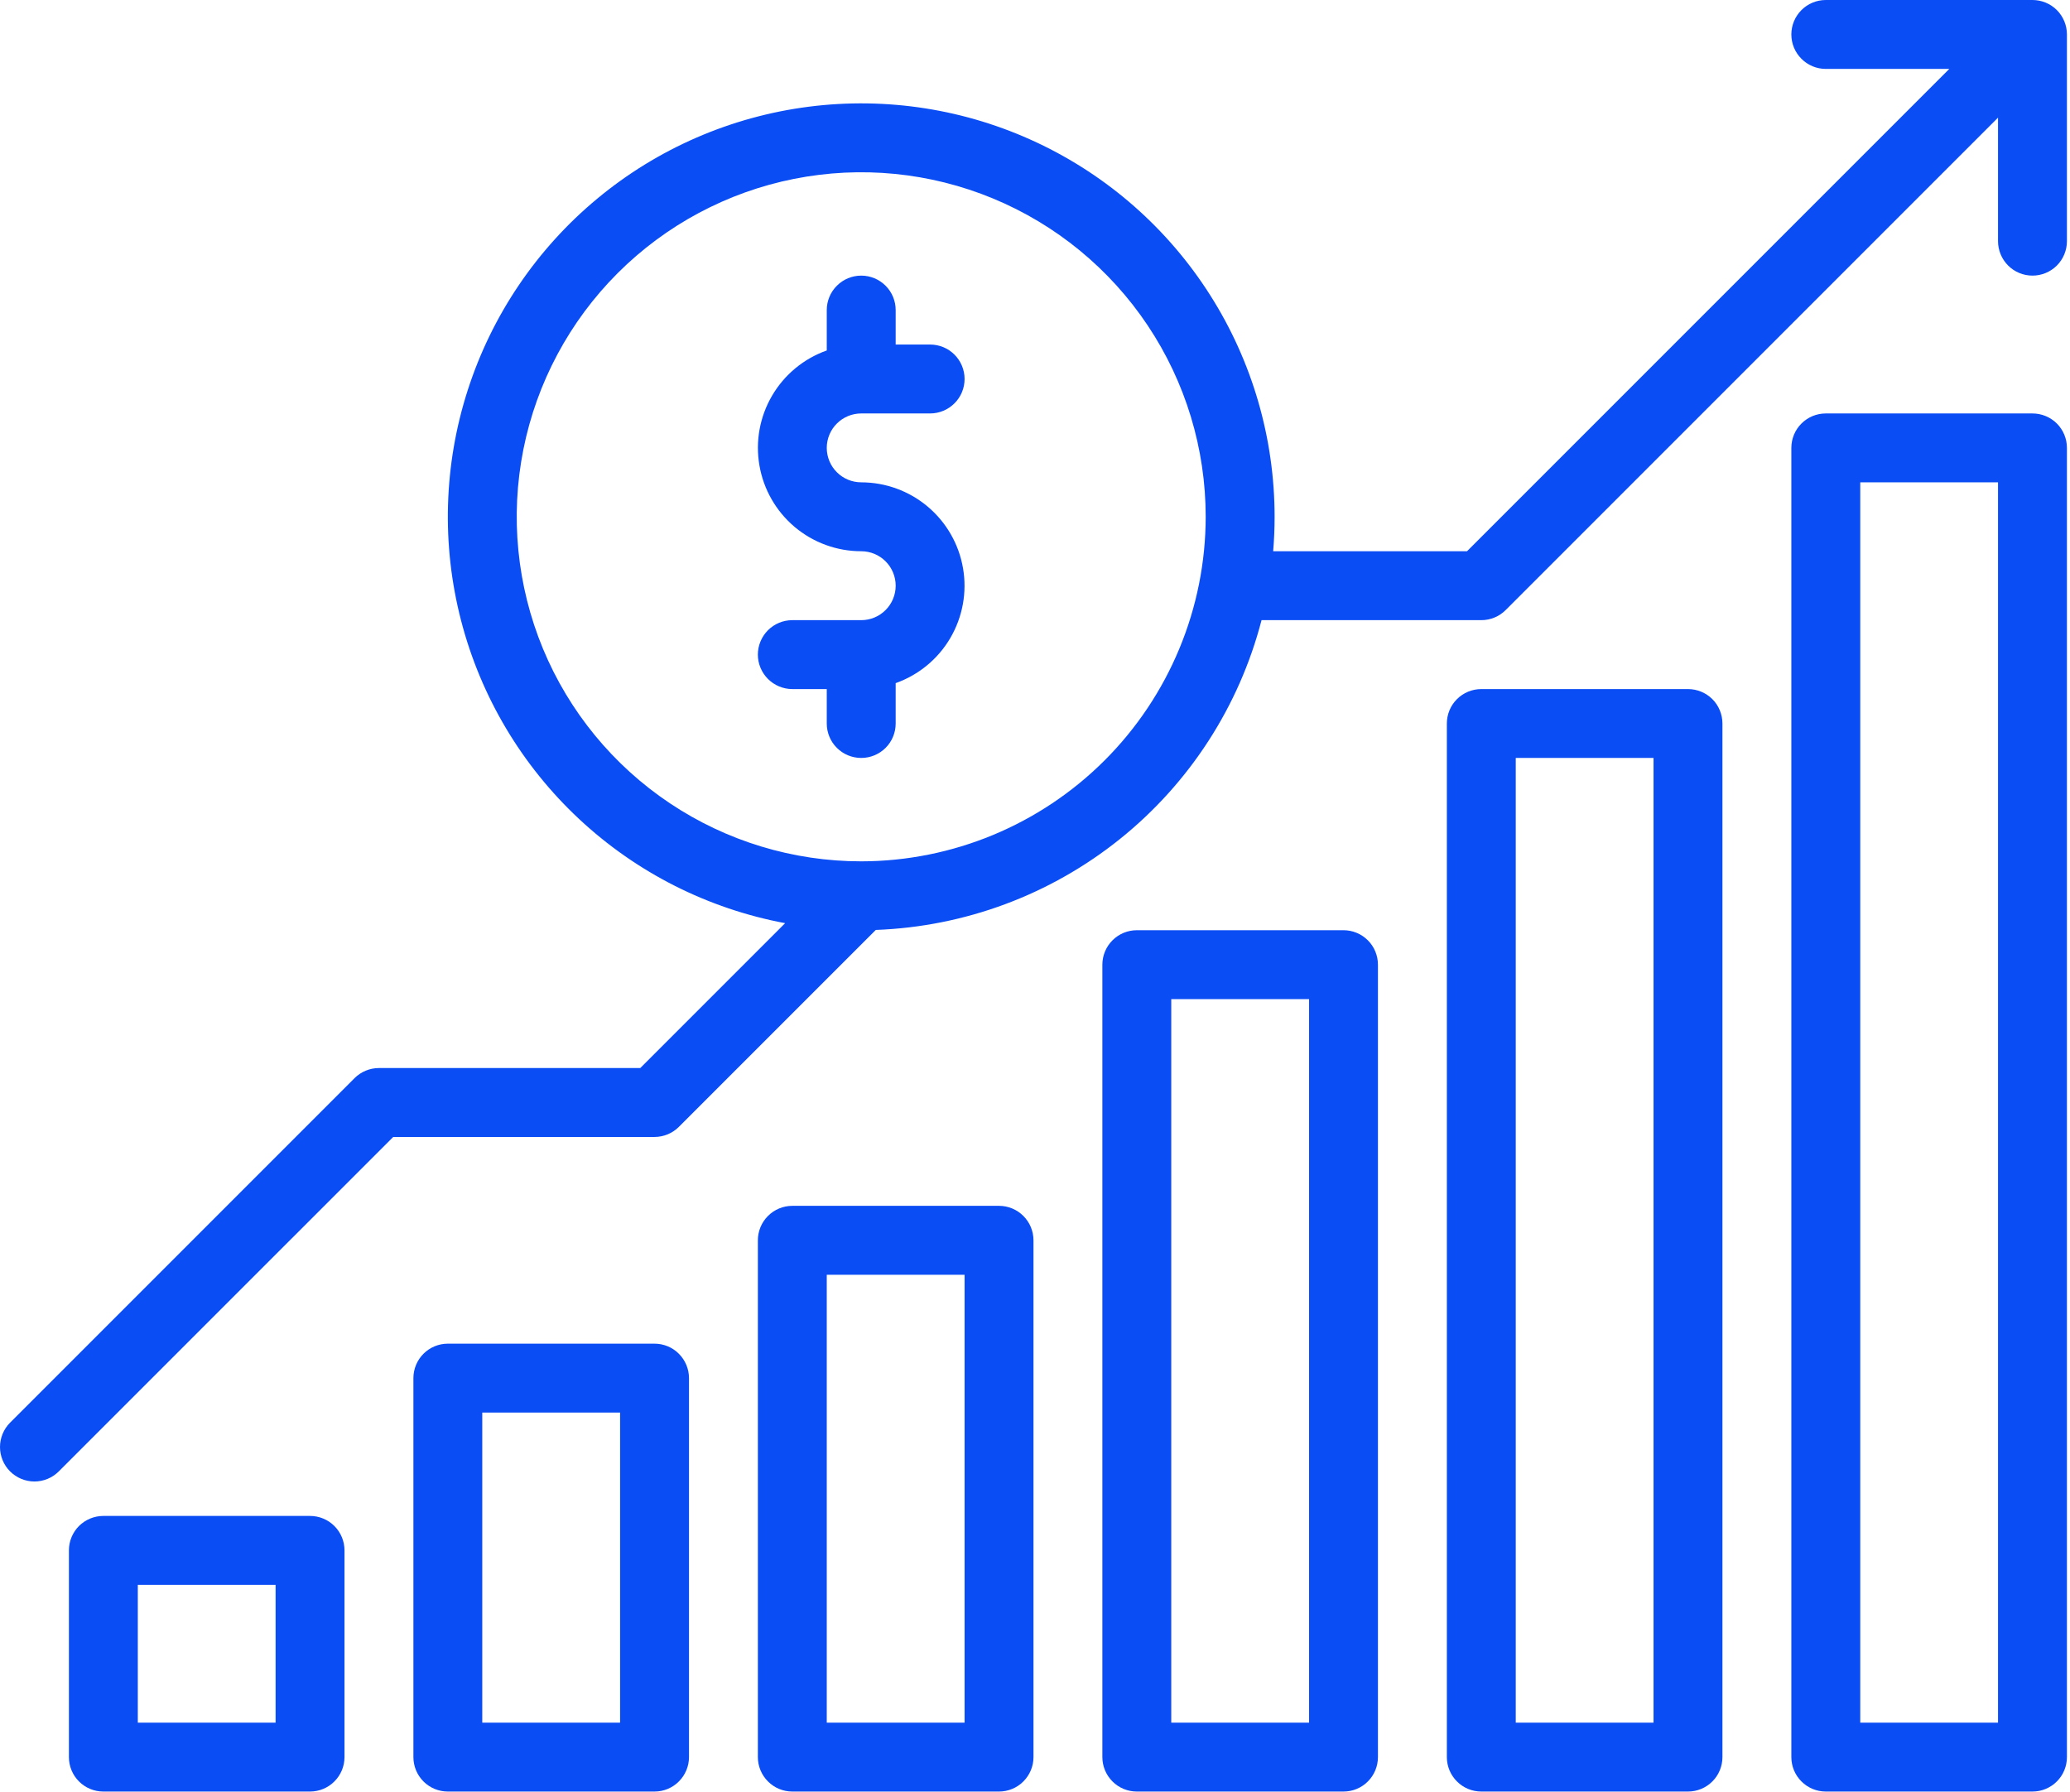
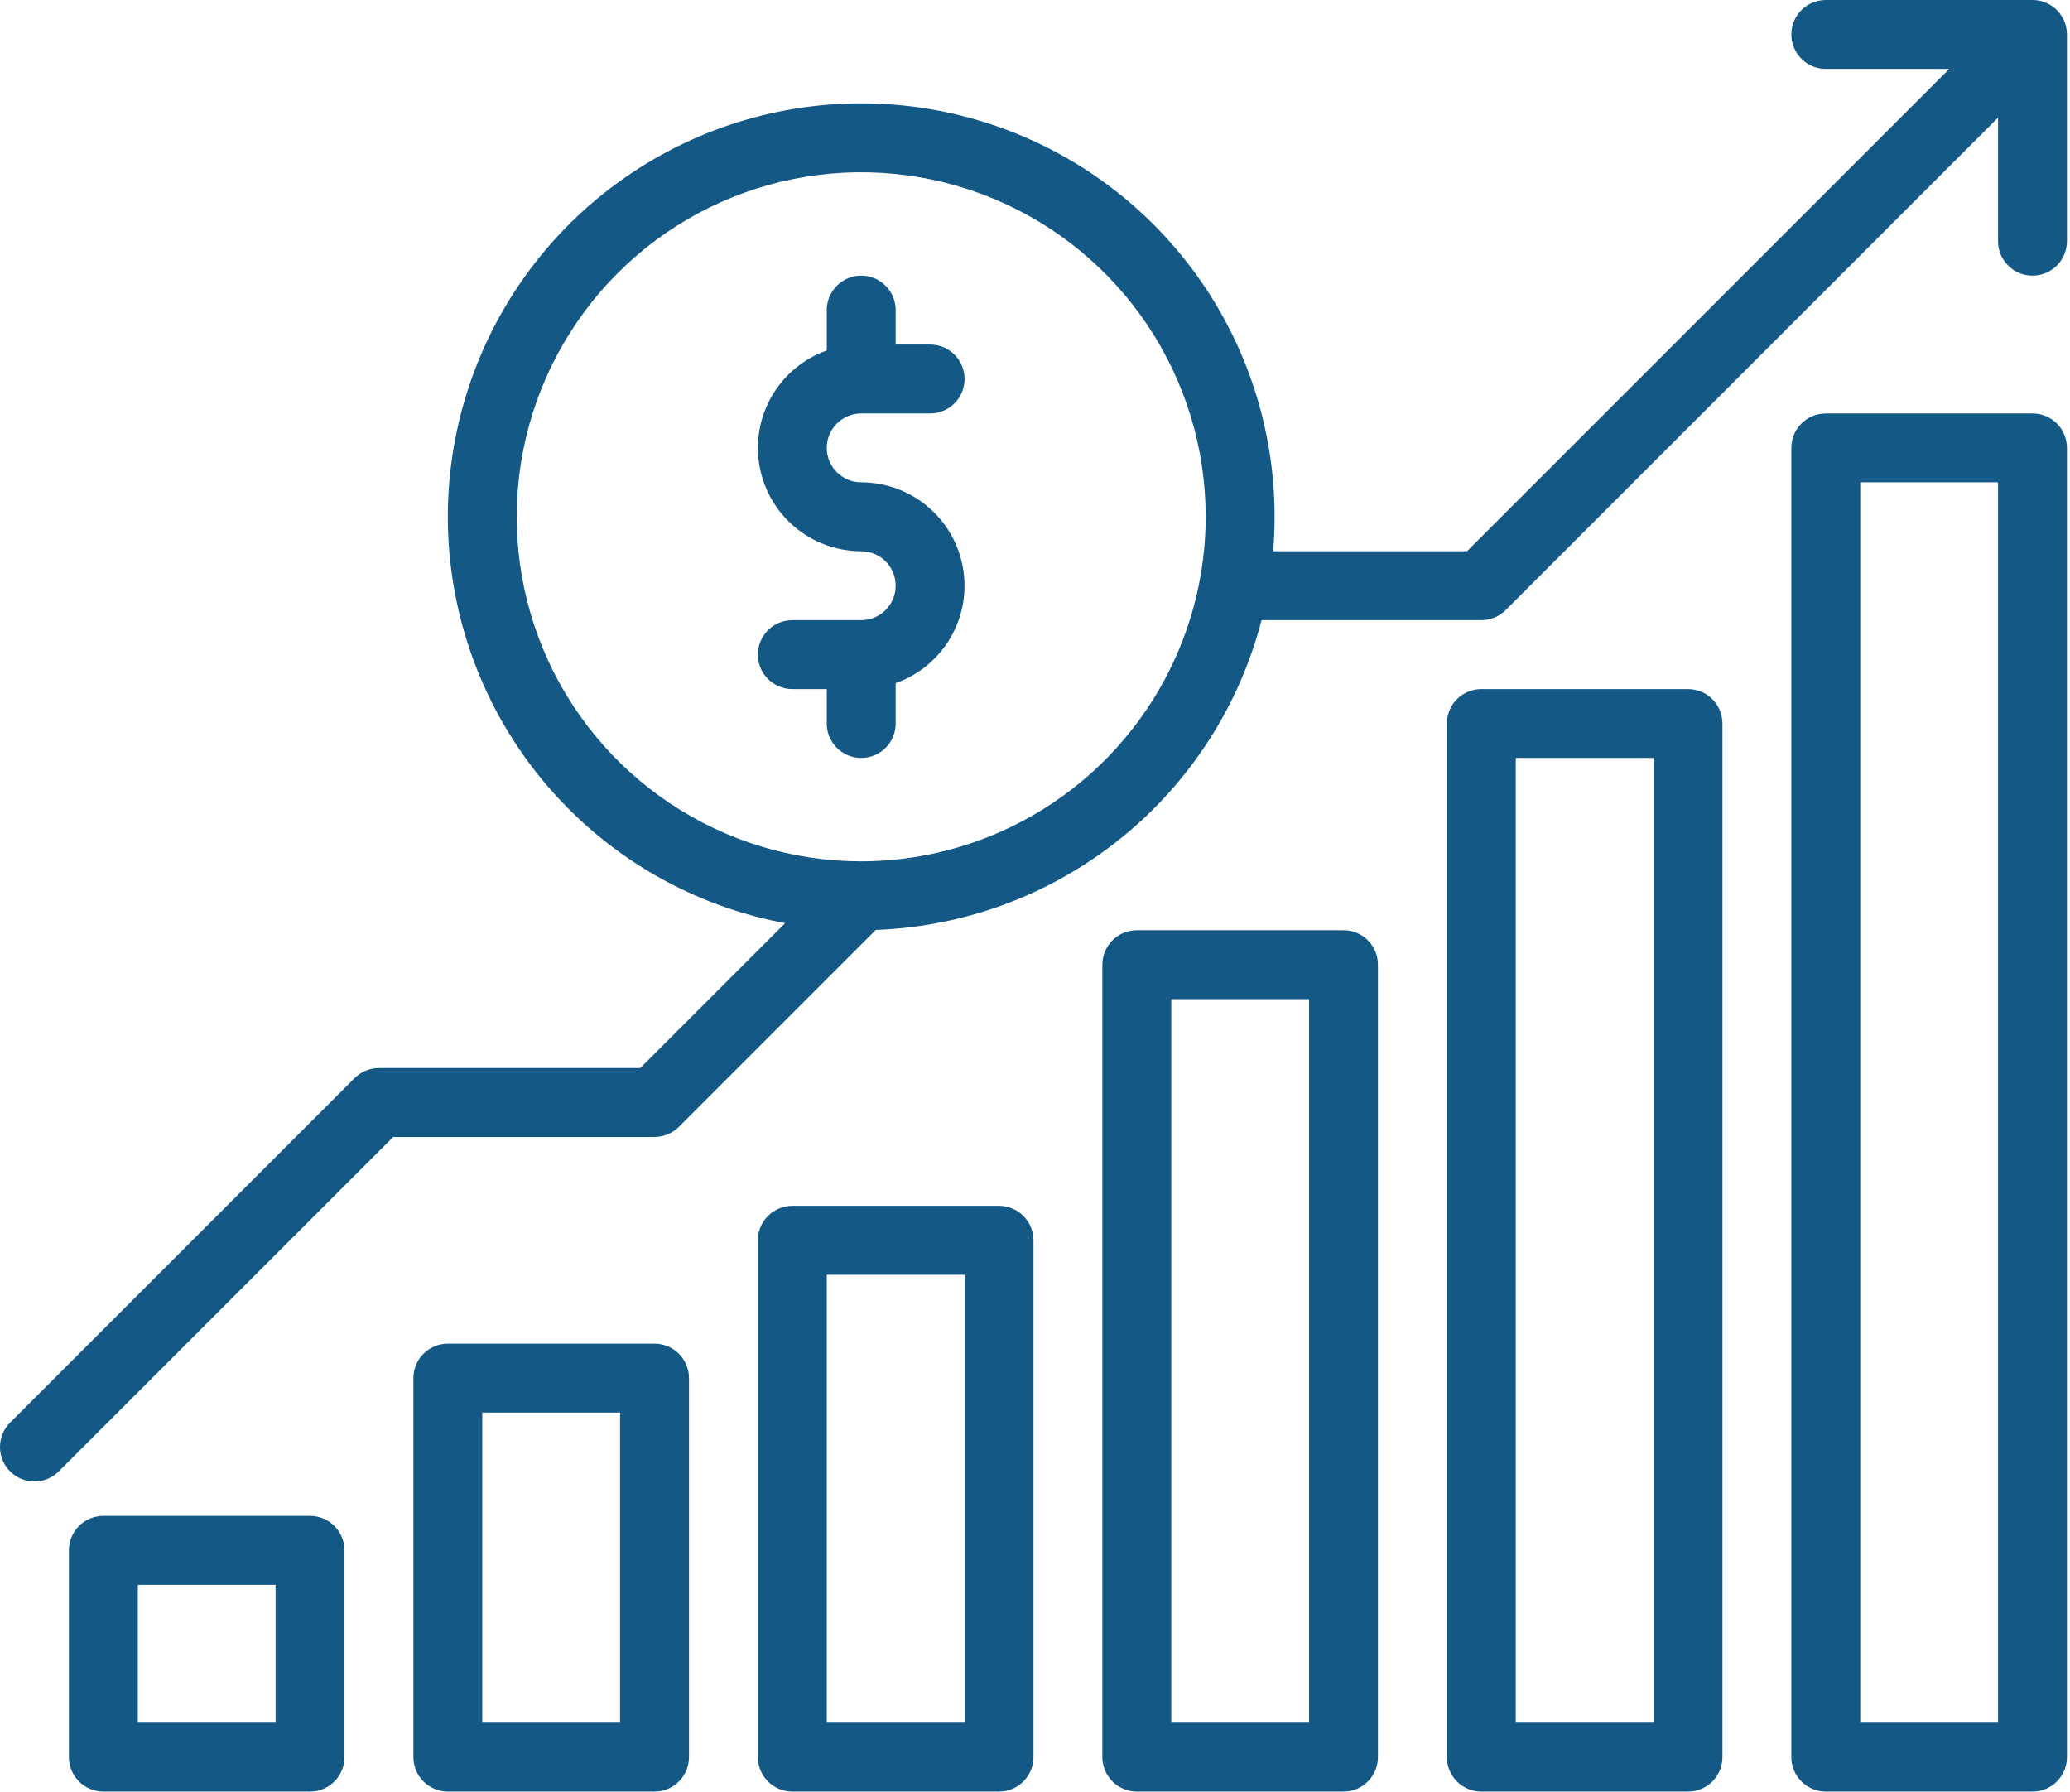
<svg xmlns="http://www.w3.org/2000/svg" width="52" height="45" viewBox="0 0 52 45" fill="none">
-   <path d="M51.058 10.385H45.865C45.636 10.385 45.416 10.476 45.254 10.638C45.091 10.8 45 11.021 45 11.25V44.135C45 44.364 45.091 44.584 45.254 44.746C45.416 44.909 45.636 45 45.865 45H51.058C51.287 45 51.507 44.909 51.67 44.746C51.832 44.584 51.923 44.364 51.923 44.135V11.25C51.923 11.021 51.832 10.8 51.67 10.638C51.507 10.476 51.287 10.385 51.058 10.385ZM50.192 43.269H46.731V12.115H50.192V43.269Z" fill="#0B4DF5" />
-   <path d="M42.404 45C42.633 45 42.853 44.909 43.016 44.746C43.178 44.584 43.269 44.364 43.269 44.135V18.173C43.269 17.944 43.178 17.723 43.016 17.561C42.853 17.399 42.633 17.308 42.404 17.308H37.212C36.982 17.308 36.762 17.399 36.6 17.561C36.437 17.723 36.346 17.944 36.346 18.173V44.135C36.346 44.364 36.437 44.584 36.6 44.746C36.762 44.909 36.982 45 37.212 45H42.404ZM38.077 19.038H41.538V43.269H38.077V19.038Z" fill="#0B4DF5" />
-   <path d="M33.75 45C33.98 45 34.2 44.909 34.362 44.746C34.524 44.584 34.615 44.364 34.615 44.135V24.231C34.615 24.001 34.524 23.781 34.362 23.619C34.2 23.457 33.98 23.365 33.75 23.365H28.558C28.328 23.365 28.108 23.457 27.946 23.619C27.784 23.781 27.692 24.001 27.692 24.231V44.135C27.692 44.364 27.784 44.584 27.946 44.746C28.108 44.909 28.328 45 28.558 45H33.75ZM29.423 25.096H32.885V43.269H29.423V25.096Z" fill="#0B4DF5" />
-   <path d="M25.096 45C25.326 45 25.546 44.909 25.708 44.746C25.87 44.584 25.962 44.364 25.962 44.135V31.154C25.962 30.924 25.87 30.704 25.708 30.542C25.546 30.38 25.326 30.288 25.096 30.288H19.904C19.674 30.288 19.454 30.38 19.292 30.542C19.13 30.704 19.038 30.924 19.038 31.154V44.135C19.038 44.364 19.13 44.584 19.292 44.746C19.454 44.909 19.674 45 19.904 45H25.096ZM20.769 32.019H24.231V43.269H20.769V32.019Z" fill="#0B4DF5" />
-   <path d="M16.442 45C16.672 45 16.892 44.909 17.054 44.746C17.216 44.584 17.308 44.364 17.308 44.135V34.615C17.308 34.386 17.216 34.166 17.054 34.004C16.892 33.841 16.672 33.75 16.442 33.75H11.25C11.021 33.75 10.8 33.841 10.638 34.004C10.476 34.166 10.385 34.386 10.385 34.615V44.135C10.385 44.364 10.476 44.584 10.638 44.746C10.8 44.909 11.021 45 11.25 45H16.442ZM12.115 35.481H15.577V43.269H12.115V35.481Z" fill="#0B4DF5" />
-   <path d="M7.788 45C8.018 45 8.238 44.909 8.4 44.746C8.563 44.584 8.654 44.364 8.654 44.135V38.942C8.654 38.713 8.563 38.493 8.4 38.33C8.238 38.168 8.018 38.077 7.788 38.077H2.596C2.367 38.077 2.147 38.168 1.984 38.33C1.822 38.493 1.731 38.713 1.731 38.942V44.135C1.731 44.364 1.822 44.584 1.984 44.746C2.147 44.909 2.367 45 2.596 45H7.788ZM3.462 39.808H6.923V43.269H3.462V39.808Z" fill="#0B4DF5" />
-   <path d="M21.635 10.385H23.365C23.595 10.385 23.815 10.293 23.977 10.131C24.14 9.969 24.231 9.749 24.231 9.519C24.231 9.29 24.14 9.07 23.977 8.907C23.815 8.745 23.595 8.654 23.365 8.654H22.5V7.788C22.5 7.559 22.409 7.339 22.247 7.177C22.084 7.014 21.864 6.923 21.635 6.923C21.405 6.923 21.185 7.014 21.023 7.177C20.86 7.339 20.769 7.559 20.769 7.788V8.803C20.192 9.007 19.706 9.409 19.396 9.937C19.086 10.465 18.973 11.086 19.077 11.689C19.18 12.293 19.494 12.84 19.962 13.235C20.43 13.629 21.022 13.846 21.635 13.846C21.864 13.846 22.084 13.937 22.247 14.1C22.409 14.262 22.5 14.482 22.5 14.711C22.5 14.941 22.409 15.161 22.247 15.323C22.084 15.486 21.864 15.577 21.635 15.577H19.904C19.674 15.577 19.454 15.668 19.292 15.83C19.13 15.993 19.038 16.213 19.038 16.442C19.038 16.672 19.13 16.892 19.292 17.054C19.454 17.216 19.674 17.308 19.904 17.308H20.769V18.173C20.769 18.403 20.86 18.623 21.023 18.785C21.185 18.947 21.405 19.038 21.635 19.038C21.864 19.038 22.084 18.947 22.247 18.785C22.409 18.623 22.5 18.403 22.5 18.173V17.159C23.077 16.954 23.564 16.553 23.873 16.025C24.183 15.496 24.296 14.876 24.192 14.273C24.089 13.669 23.775 13.122 23.307 12.727C22.839 12.332 22.247 12.116 21.635 12.115C21.405 12.115 21.185 12.024 21.023 11.862C20.86 11.7 20.769 11.479 20.769 11.25C20.769 11.021 20.86 10.8 21.023 10.638C21.185 10.476 21.405 10.385 21.635 10.385Z" fill="#0B4DF5" />
-   <path d="M51.058 0H45.865C45.636 0 45.416 0.091 45.254 0.253C45.091 0.416 45 0.636 45 0.865C45 1.095 45.091 1.315 45.254 1.477C45.416 1.64 45.636 1.731 45.865 1.731H48.968L36.853 13.846H31.983C32.007 13.561 32.019 13.272 32.019 12.981C32.019 11.009 31.458 9.077 30.4 7.413C29.343 5.748 27.833 4.419 26.048 3.581C24.263 2.743 22.276 2.43 20.32 2.68C18.364 2.93 16.519 3.731 15.002 4.991C13.485 6.25 12.357 7.916 11.752 9.793C11.146 11.669 11.088 13.68 11.583 15.589C12.078 17.498 13.106 19.226 14.548 20.572C15.989 21.918 17.784 22.825 19.723 23.188L16.084 26.827H9.519C9.406 26.827 9.293 26.849 9.188 26.893C9.083 26.936 8.988 27 8.907 27.08L0.253 35.734C0.091 35.897 0 36.117 0 36.346C0 36.576 0.091 36.796 0.253 36.958C0.416 37.12 0.636 37.212 0.865 37.212C1.095 37.212 1.315 37.12 1.477 36.958L9.878 28.558H16.442C16.556 28.558 16.669 28.535 16.773 28.492C16.878 28.448 16.974 28.385 17.054 28.304L22 23.358C24.238 23.276 26.389 22.475 28.135 21.073C29.881 19.671 31.128 17.744 31.691 15.577H37.212C37.325 15.577 37.438 15.555 37.543 15.511C37.648 15.468 37.743 15.404 37.824 15.323L50.192 2.955V6.058C50.192 6.287 50.283 6.507 50.446 6.67C50.608 6.832 50.828 6.923 51.058 6.923C51.287 6.923 51.507 6.832 51.67 6.67C51.832 6.507 51.923 6.287 51.923 6.058V0.865C51.923 0.636 51.832 0.416 51.67 0.253C51.507 0.091 51.287 0 51.058 0ZM21.635 21.635C19.923 21.635 18.25 21.127 16.827 20.176C15.404 19.225 14.294 17.874 13.639 16.293C12.985 14.711 12.813 12.971 13.147 11.293C13.481 9.614 14.305 8.072 15.515 6.862C16.726 5.651 18.268 4.827 19.946 4.493C21.625 4.159 23.365 4.331 24.946 4.986C26.528 5.641 27.879 6.75 28.83 8.173C29.781 9.596 30.288 11.269 30.288 12.981C30.286 15.275 29.373 17.475 27.751 19.097C26.129 20.719 23.929 21.632 21.635 21.635Z" fill="#0B4DF5" />
+   <path d="M51.058 10.385H45.865C45.636 10.385 45.416 10.476 45.254 10.638C45.091 10.8 45 11.021 45 11.25V44.135C45 44.364 45.091 44.584 45.254 44.746C45.416 44.909 45.636 45 45.865 45H51.058C51.287 45 51.507 44.909 51.67 44.746C51.832 44.584 51.923 44.364 51.923 44.135V11.25C51.923 11.021 51.832 10.8 51.67 10.638C51.507 10.476 51.287 10.385 51.058 10.385ZM50.192 43.269H46.731V12.115H50.192V43.269Z" fill="#145886" />
+   <path d="M42.404 45C42.633 45 42.853 44.909 43.016 44.746C43.178 44.584 43.269 44.364 43.269 44.135V18.173C43.269 17.944 43.178 17.723 43.016 17.561C42.853 17.399 42.633 17.308 42.404 17.308H37.212C36.982 17.308 36.762 17.399 36.6 17.561C36.437 17.723 36.346 17.944 36.346 18.173V44.135C36.346 44.364 36.437 44.584 36.6 44.746C36.762 44.909 36.982 45 37.212 45H42.404ZM38.077 19.038H41.538V43.269H38.077V19.038Z" fill="#145886" />
+   <path d="M33.75 45C33.98 45 34.2 44.909 34.362 44.746C34.524 44.584 34.615 44.364 34.615 44.135V24.231C34.615 24.001 34.524 23.781 34.362 23.619C34.2 23.457 33.98 23.365 33.75 23.365H28.558C28.328 23.365 28.108 23.457 27.946 23.619C27.784 23.781 27.692 24.001 27.692 24.231V44.135C27.692 44.364 27.784 44.584 27.946 44.746C28.108 44.909 28.328 45 28.558 45H33.75ZM29.423 25.096H32.885V43.269H29.423V25.096Z" fill="#145886" />
+   <path d="M25.096 45C25.326 45 25.546 44.909 25.708 44.746C25.87 44.584 25.962 44.364 25.962 44.135V31.154C25.962 30.924 25.87 30.704 25.708 30.542C25.546 30.38 25.326 30.288 25.096 30.288H19.904C19.674 30.288 19.454 30.38 19.292 30.542C19.13 30.704 19.038 30.924 19.038 31.154V44.135C19.038 44.364 19.13 44.584 19.292 44.746C19.454 44.909 19.674 45 19.904 45H25.096ZM20.769 32.019H24.231V43.269H20.769V32.019Z" fill="#145886" />
+   <path d="M16.442 45C16.672 45 16.892 44.909 17.054 44.746C17.216 44.584 17.308 44.364 17.308 44.135V34.615C17.308 34.386 17.216 34.166 17.054 34.004C16.892 33.841 16.672 33.75 16.442 33.75H11.25C11.021 33.75 10.8 33.841 10.638 34.004C10.476 34.166 10.385 34.386 10.385 34.615V44.135C10.385 44.364 10.476 44.584 10.638 44.746C10.8 44.909 11.021 45 11.25 45H16.442ZM12.115 35.481H15.577V43.269H12.115V35.481Z" fill="#145886" />
+   <path d="M7.788 45C8.018 45 8.238 44.909 8.4 44.746C8.563 44.584 8.654 44.364 8.654 44.135V38.942C8.654 38.713 8.563 38.493 8.4 38.33C8.238 38.168 8.018 38.077 7.788 38.077H2.596C2.367 38.077 2.147 38.168 1.984 38.33C1.822 38.493 1.731 38.713 1.731 38.942V44.135C1.731 44.364 1.822 44.584 1.984 44.746C2.147 44.909 2.367 45 2.596 45H7.788ZM3.462 39.808H6.923V43.269H3.462V39.808Z" fill="#145886" />
+   <path d="M21.635 10.385H23.365C23.595 10.385 23.815 10.293 23.977 10.131C24.14 9.969 24.231 9.749 24.231 9.519C24.231 9.29 24.14 9.07 23.977 8.907C23.815 8.745 23.595 8.654 23.365 8.654H22.5V7.788C22.5 7.559 22.409 7.339 22.247 7.177C22.084 7.014 21.864 6.923 21.635 6.923C21.405 6.923 21.185 7.014 21.023 7.177C20.86 7.339 20.769 7.559 20.769 7.788V8.803C20.192 9.007 19.706 9.409 19.396 9.937C19.086 10.465 18.973 11.086 19.077 11.689C19.18 12.293 19.494 12.84 19.962 13.235C20.43 13.629 21.022 13.846 21.635 13.846C21.864 13.846 22.084 13.937 22.247 14.1C22.409 14.262 22.5 14.482 22.5 14.711C22.5 14.941 22.409 15.161 22.247 15.323C22.084 15.486 21.864 15.577 21.635 15.577H19.904C19.674 15.577 19.454 15.668 19.292 15.83C19.13 15.993 19.038 16.213 19.038 16.442C19.038 16.672 19.13 16.892 19.292 17.054C19.454 17.216 19.674 17.308 19.904 17.308H20.769V18.173C20.769 18.403 20.86 18.623 21.023 18.785C21.185 18.947 21.405 19.038 21.635 19.038C21.864 19.038 22.084 18.947 22.247 18.785C22.409 18.623 22.5 18.403 22.5 18.173V17.159C23.077 16.954 23.564 16.553 23.873 16.025C24.183 15.496 24.296 14.876 24.192 14.273C24.089 13.669 23.775 13.122 23.307 12.727C22.839 12.332 22.247 12.116 21.635 12.115C21.405 12.115 21.185 12.024 21.023 11.862C20.86 11.7 20.769 11.479 20.769 11.25C20.769 11.021 20.86 10.8 21.023 10.638C21.185 10.476 21.405 10.385 21.635 10.385Z" fill="#145886" />
+   <path d="M51.058 0H45.865C45.636 0 45.416 0.091 45.254 0.253C45.091 0.416 45 0.636 45 0.865C45 1.095 45.091 1.315 45.254 1.477C45.416 1.64 45.636 1.731 45.865 1.731H48.968L36.853 13.846H31.983C32.007 13.561 32.019 13.272 32.019 12.981C32.019 11.009 31.458 9.077 30.4 7.413C29.343 5.748 27.833 4.419 26.048 3.581C24.263 2.743 22.276 2.43 20.32 2.68C18.364 2.93 16.519 3.731 15.002 4.991C13.485 6.25 12.357 7.916 11.752 9.793C11.146 11.669 11.088 13.68 11.583 15.589C12.078 17.498 13.106 19.226 14.548 20.572C15.989 21.918 17.784 22.825 19.723 23.188L16.084 26.827H9.519C9.406 26.827 9.293 26.849 9.188 26.893C9.083 26.936 8.988 27 8.907 27.08L0.253 35.734C0.091 35.897 0 36.117 0 36.346C0 36.576 0.091 36.796 0.253 36.958C0.416 37.12 0.636 37.212 0.865 37.212C1.095 37.212 1.315 37.12 1.477 36.958L9.878 28.558H16.442C16.556 28.558 16.669 28.535 16.773 28.492C16.878 28.448 16.974 28.385 17.054 28.304L22 23.358C24.238 23.276 26.389 22.475 28.135 21.073C29.881 19.671 31.128 17.744 31.691 15.577H37.212C37.325 15.577 37.438 15.555 37.543 15.511C37.648 15.468 37.743 15.404 37.824 15.323L50.192 2.955V6.058C50.192 6.287 50.283 6.507 50.446 6.67C50.608 6.832 50.828 6.923 51.058 6.923C51.287 6.923 51.507 6.832 51.67 6.67C51.832 6.507 51.923 6.287 51.923 6.058V0.865C51.923 0.636 51.832 0.416 51.67 0.253C51.507 0.091 51.287 0 51.058 0ZM21.635 21.635C19.923 21.635 18.25 21.127 16.827 20.176C15.404 19.225 14.294 17.874 13.639 16.293C12.985 14.711 12.813 12.971 13.147 11.293C13.481 9.614 14.305 8.072 15.515 6.862C16.726 5.651 18.268 4.827 19.946 4.493C21.625 4.159 23.365 4.331 24.946 4.986C26.528 5.641 27.879 6.75 28.83 8.173C29.781 9.596 30.288 11.269 30.288 12.981C30.286 15.275 29.373 17.475 27.751 19.097C26.129 20.719 23.929 21.632 21.635 21.635Z" fill="#145886" />
</svg>
